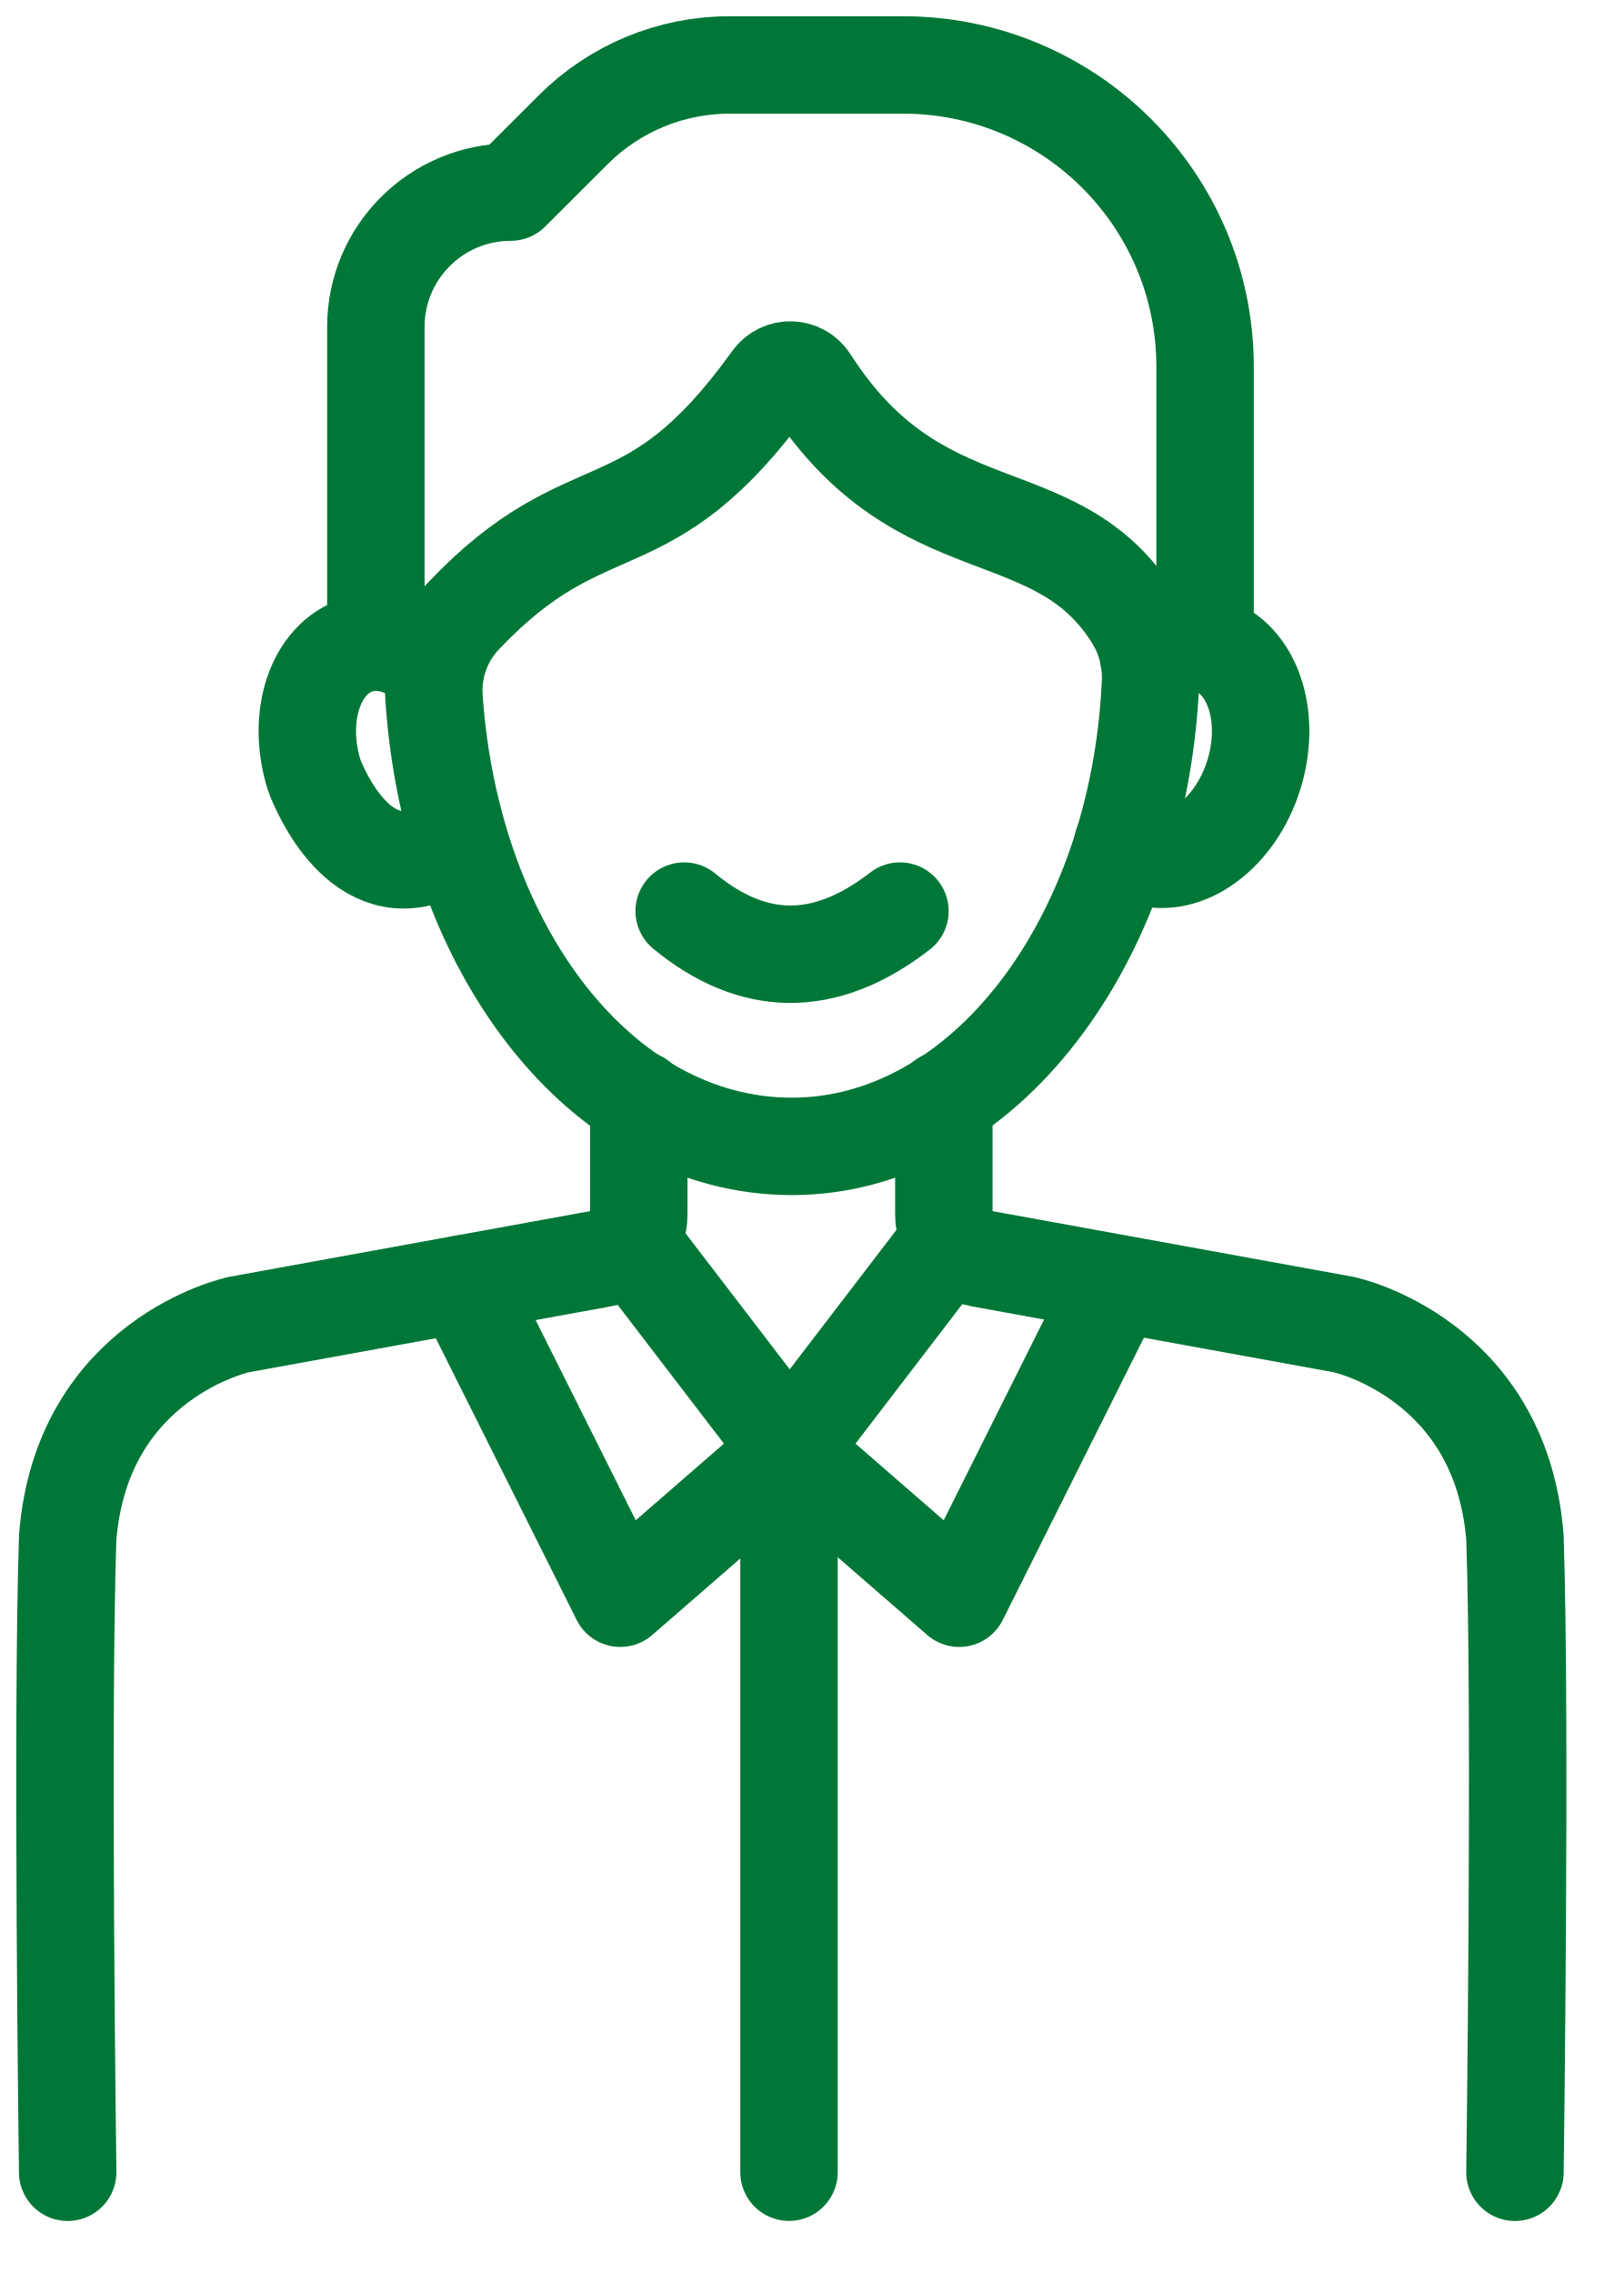
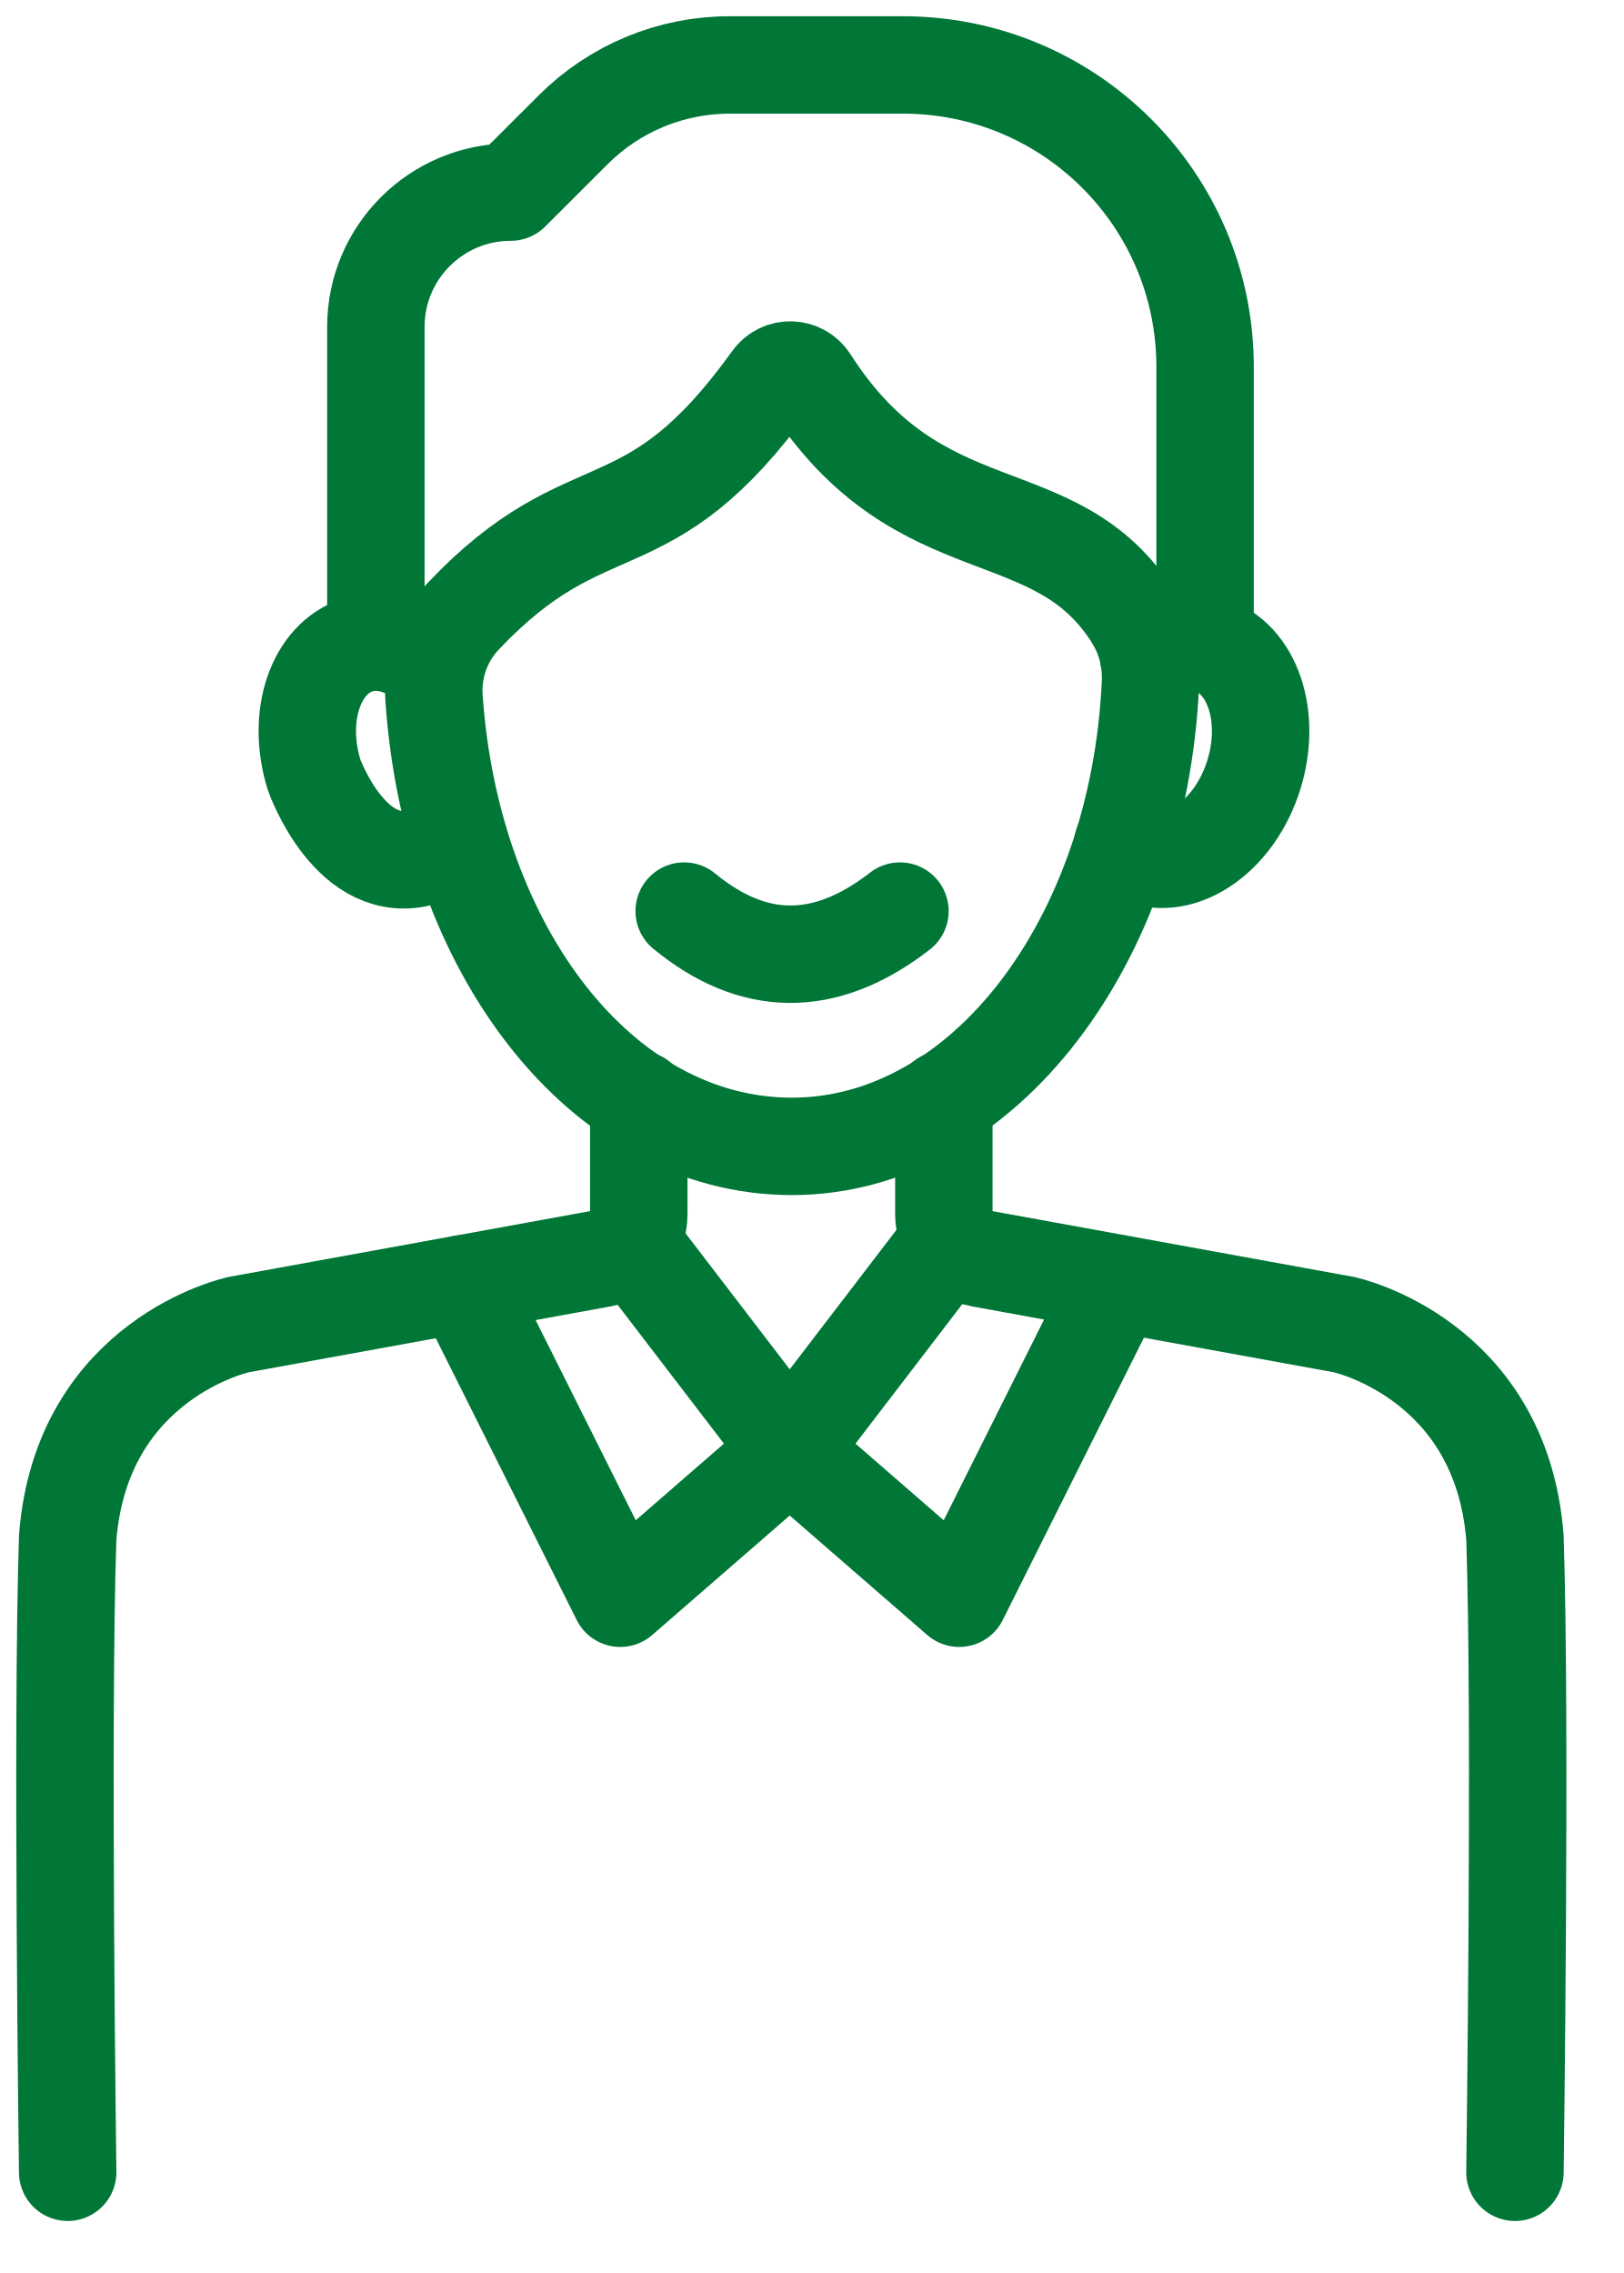
<svg xmlns="http://www.w3.org/2000/svg" width="25" height="35" viewBox="0 0 25 35" fill="none">
  <path d="M17.461 9.525C17.647 9.822 17.73 10.174 17.713 10.523C17.53 14.503 15.129 17.652 12.192 17.652C9.256 17.652 6.946 14.619 6.682 10.741C6.652 10.282 6.815 9.822 7.134 9.487C9.081 7.431 9.954 8.528 11.882 5.844C12.029 5.642 12.328 5.65 12.464 5.861C14.164 8.514 16.26 7.589 17.461 9.52V9.525Z" stroke="#007737" stroke-width="1.5" stroke-linecap="round" stroke-linejoin="round" />
  <path d="M17.685 10.115C17.982 9.91 18.317 9.833 18.628 9.93C19.282 10.135 19.585 11.029 19.305 11.93C19.025 12.83 18.265 13.395 17.61 13.19C17.488 13.151 17.38 13.09 17.283 13.01" stroke="#007737" stroke-width="1.5" stroke-linecap="round" stroke-linejoin="round" />
  <path d="M6.455 10.115C6.159 9.91 5.823 9.833 5.513 9.93C4.858 10.135 4.556 11.029 4.836 11.93C4.841 11.946 5.41 13.539 6.53 13.19C6.652 13.151 6.76 13.09 6.857 13.01" stroke="#007737" stroke-width="1.5" stroke-linecap="round" stroke-linejoin="round" />
  <path d="M9.835 16.929V18.699C9.835 19.032 9.597 19.317 9.269 19.378L3.673 20.397C3.673 20.397 1.258 20.912 1.042 23.677C0.948 26.494 1.042 33.449 1.042 33.449" stroke="#007737" stroke-width="1.5" stroke-linecap="round" stroke-linejoin="round" />
  <path d="M14.532 16.929V18.699C14.532 19.032 14.771 19.317 15.098 19.378L20.694 20.397C20.694 20.397 23.109 20.912 23.325 23.677C23.42 26.494 23.325 33.449 23.325 33.449" stroke="#007737" stroke-width="1.5" stroke-linecap="round" stroke-linejoin="round" />
  <path d="M10.534 14.029C11.577 14.888 12.681 14.941 13.856 14.029" stroke="#007737" stroke-width="1.5" stroke-linecap="round" stroke-linejoin="round" />
  <path d="M5.787 9.816V5.033C5.787 3.889 6.716 2.958 7.864 2.958L8.826 1.997C9.464 1.36 10.329 1 11.233 1H13.901C16.471 1 18.554 3.08 18.554 5.648V9.88" stroke="#007737" stroke-width="1.5" stroke-linecap="round" stroke-linejoin="round" />
  <path d="M9.699 19.106L12.17 22.333L9.55 24.61L7.129 19.768" stroke="#007737" stroke-width="1.5" stroke-linecap="round" stroke-linejoin="round" />
  <path d="M14.618 19.106L12.148 22.333L14.768 24.61L17.189 19.768" stroke="#007737" stroke-width="1.5" stroke-linecap="round" stroke-linejoin="round" />
-   <path d="M12.148 22.333V33.448" stroke="#007737" stroke-width="1.5" stroke-linecap="round" stroke-linejoin="round" />
+   <path d="M12.148 22.333V33.448" stroke="none" stroke-width="1.5" stroke-linecap="round" stroke-linejoin="round" />
</svg>
